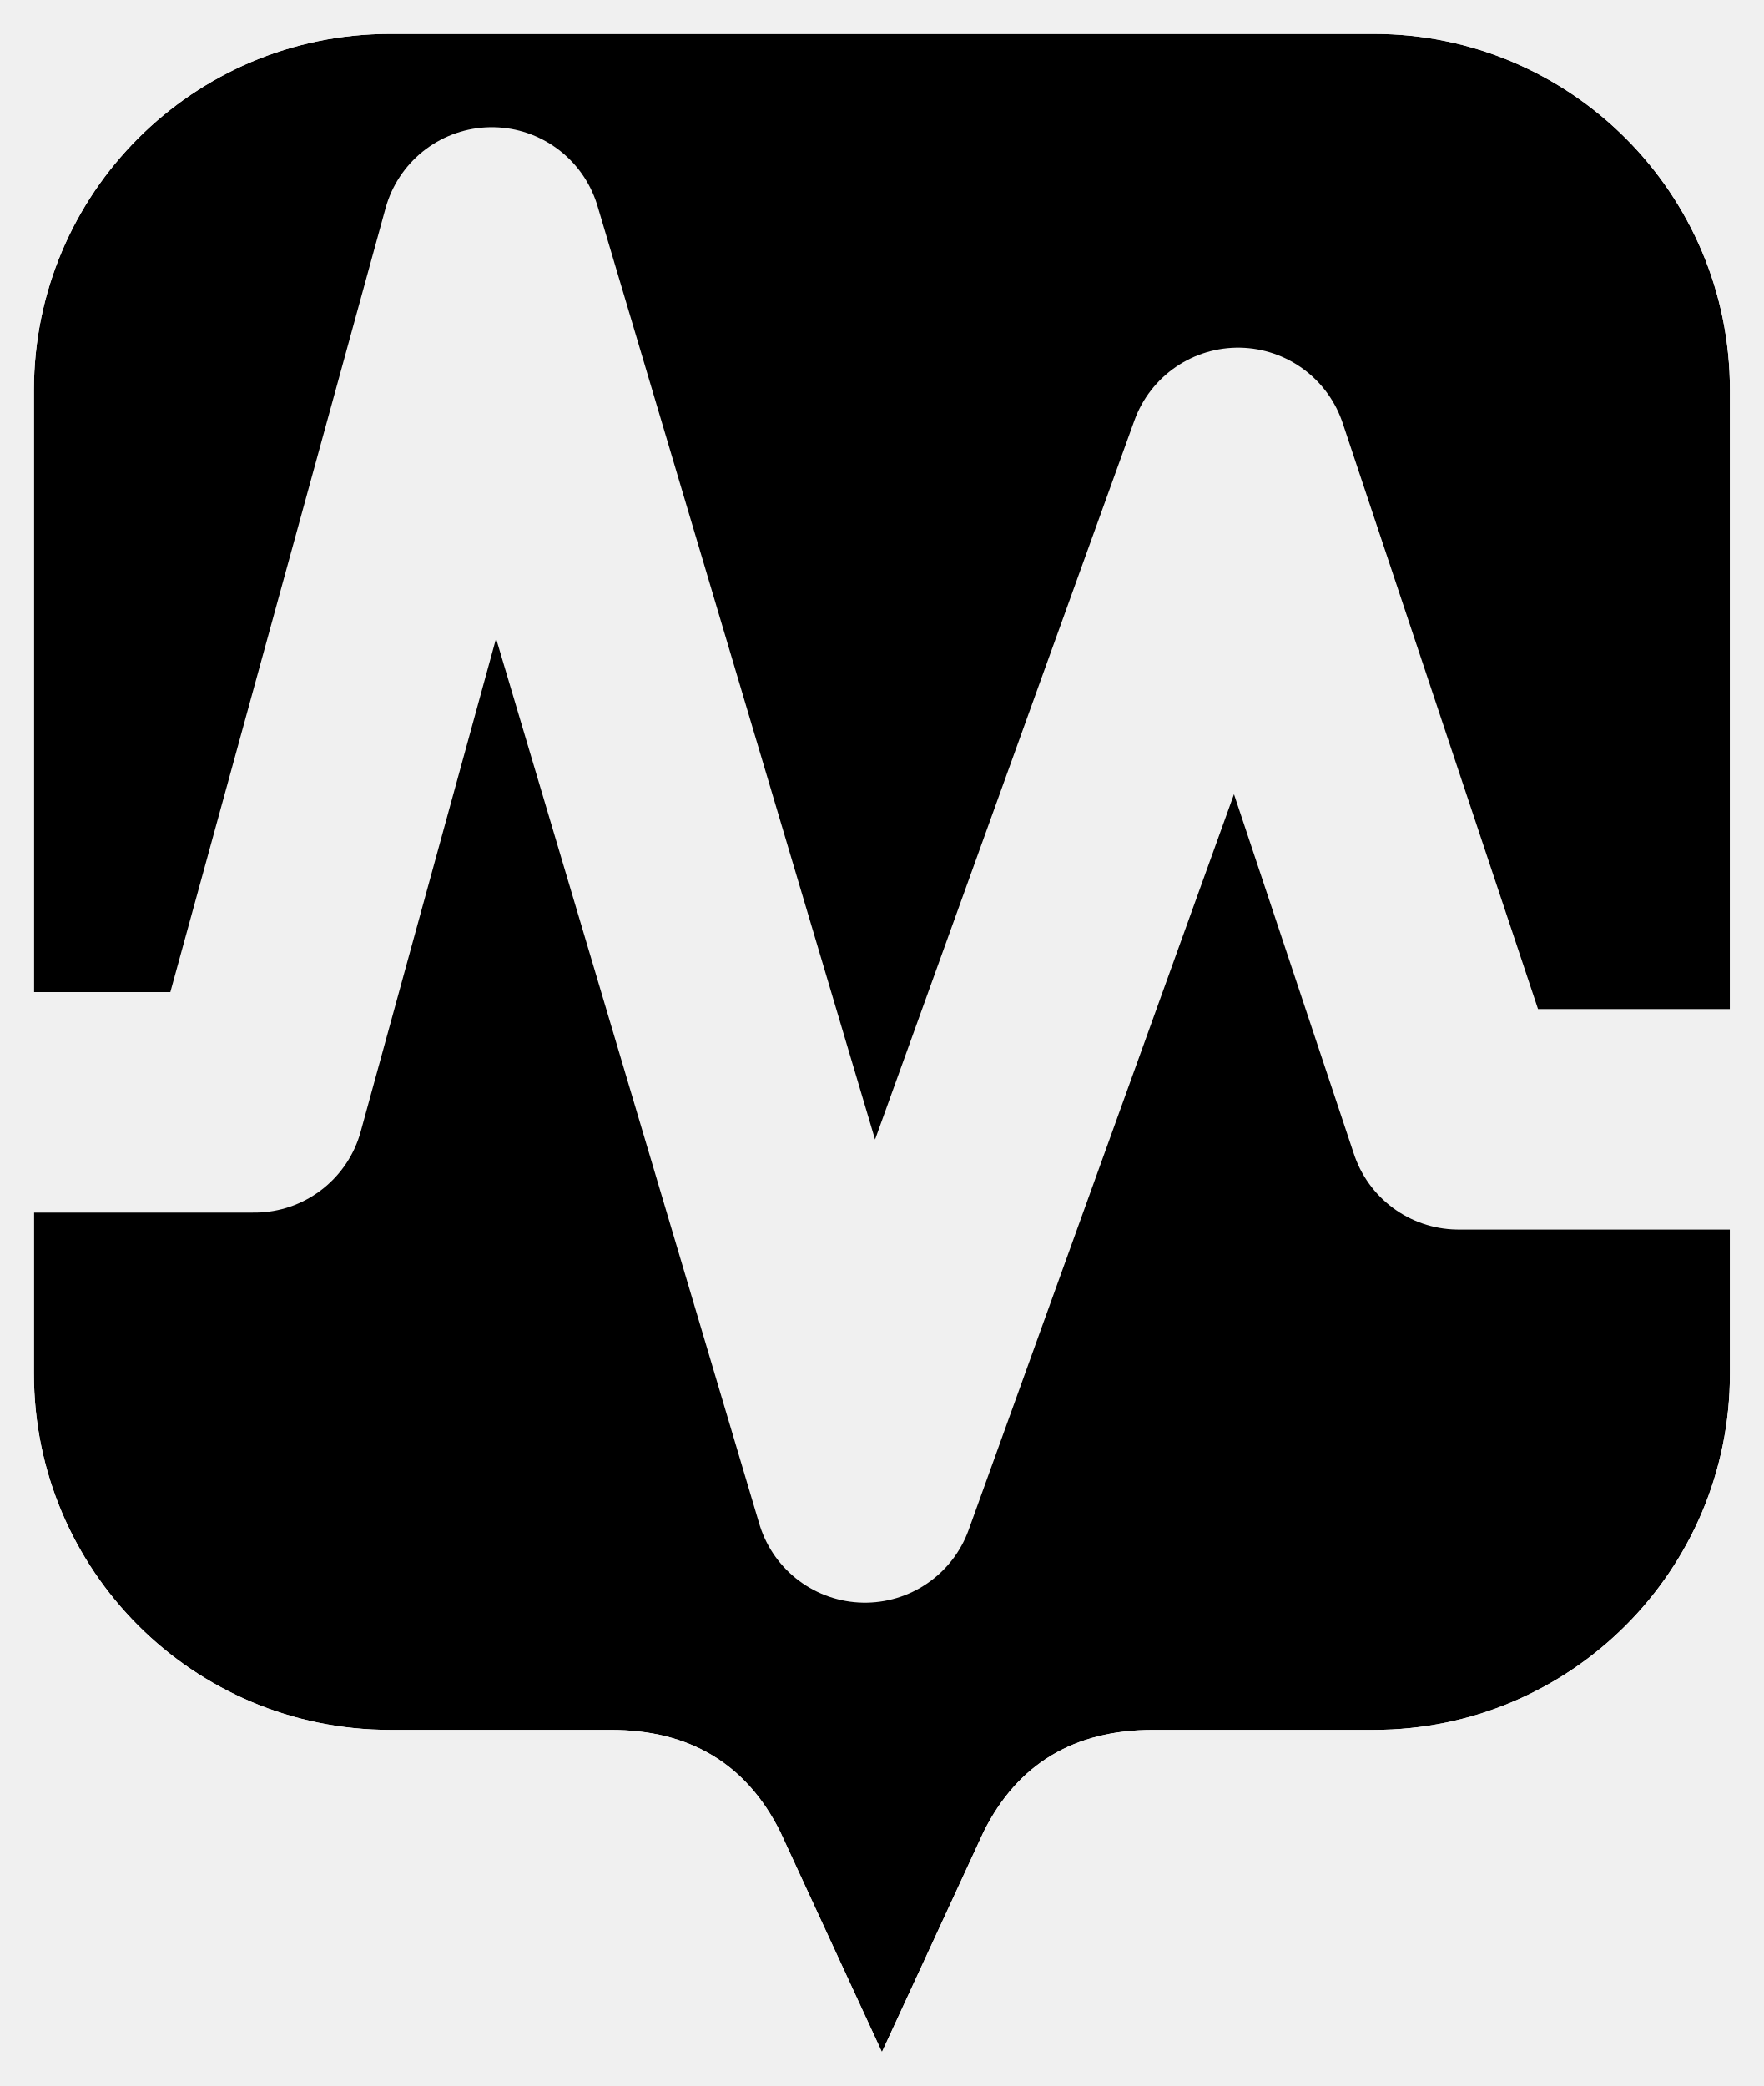
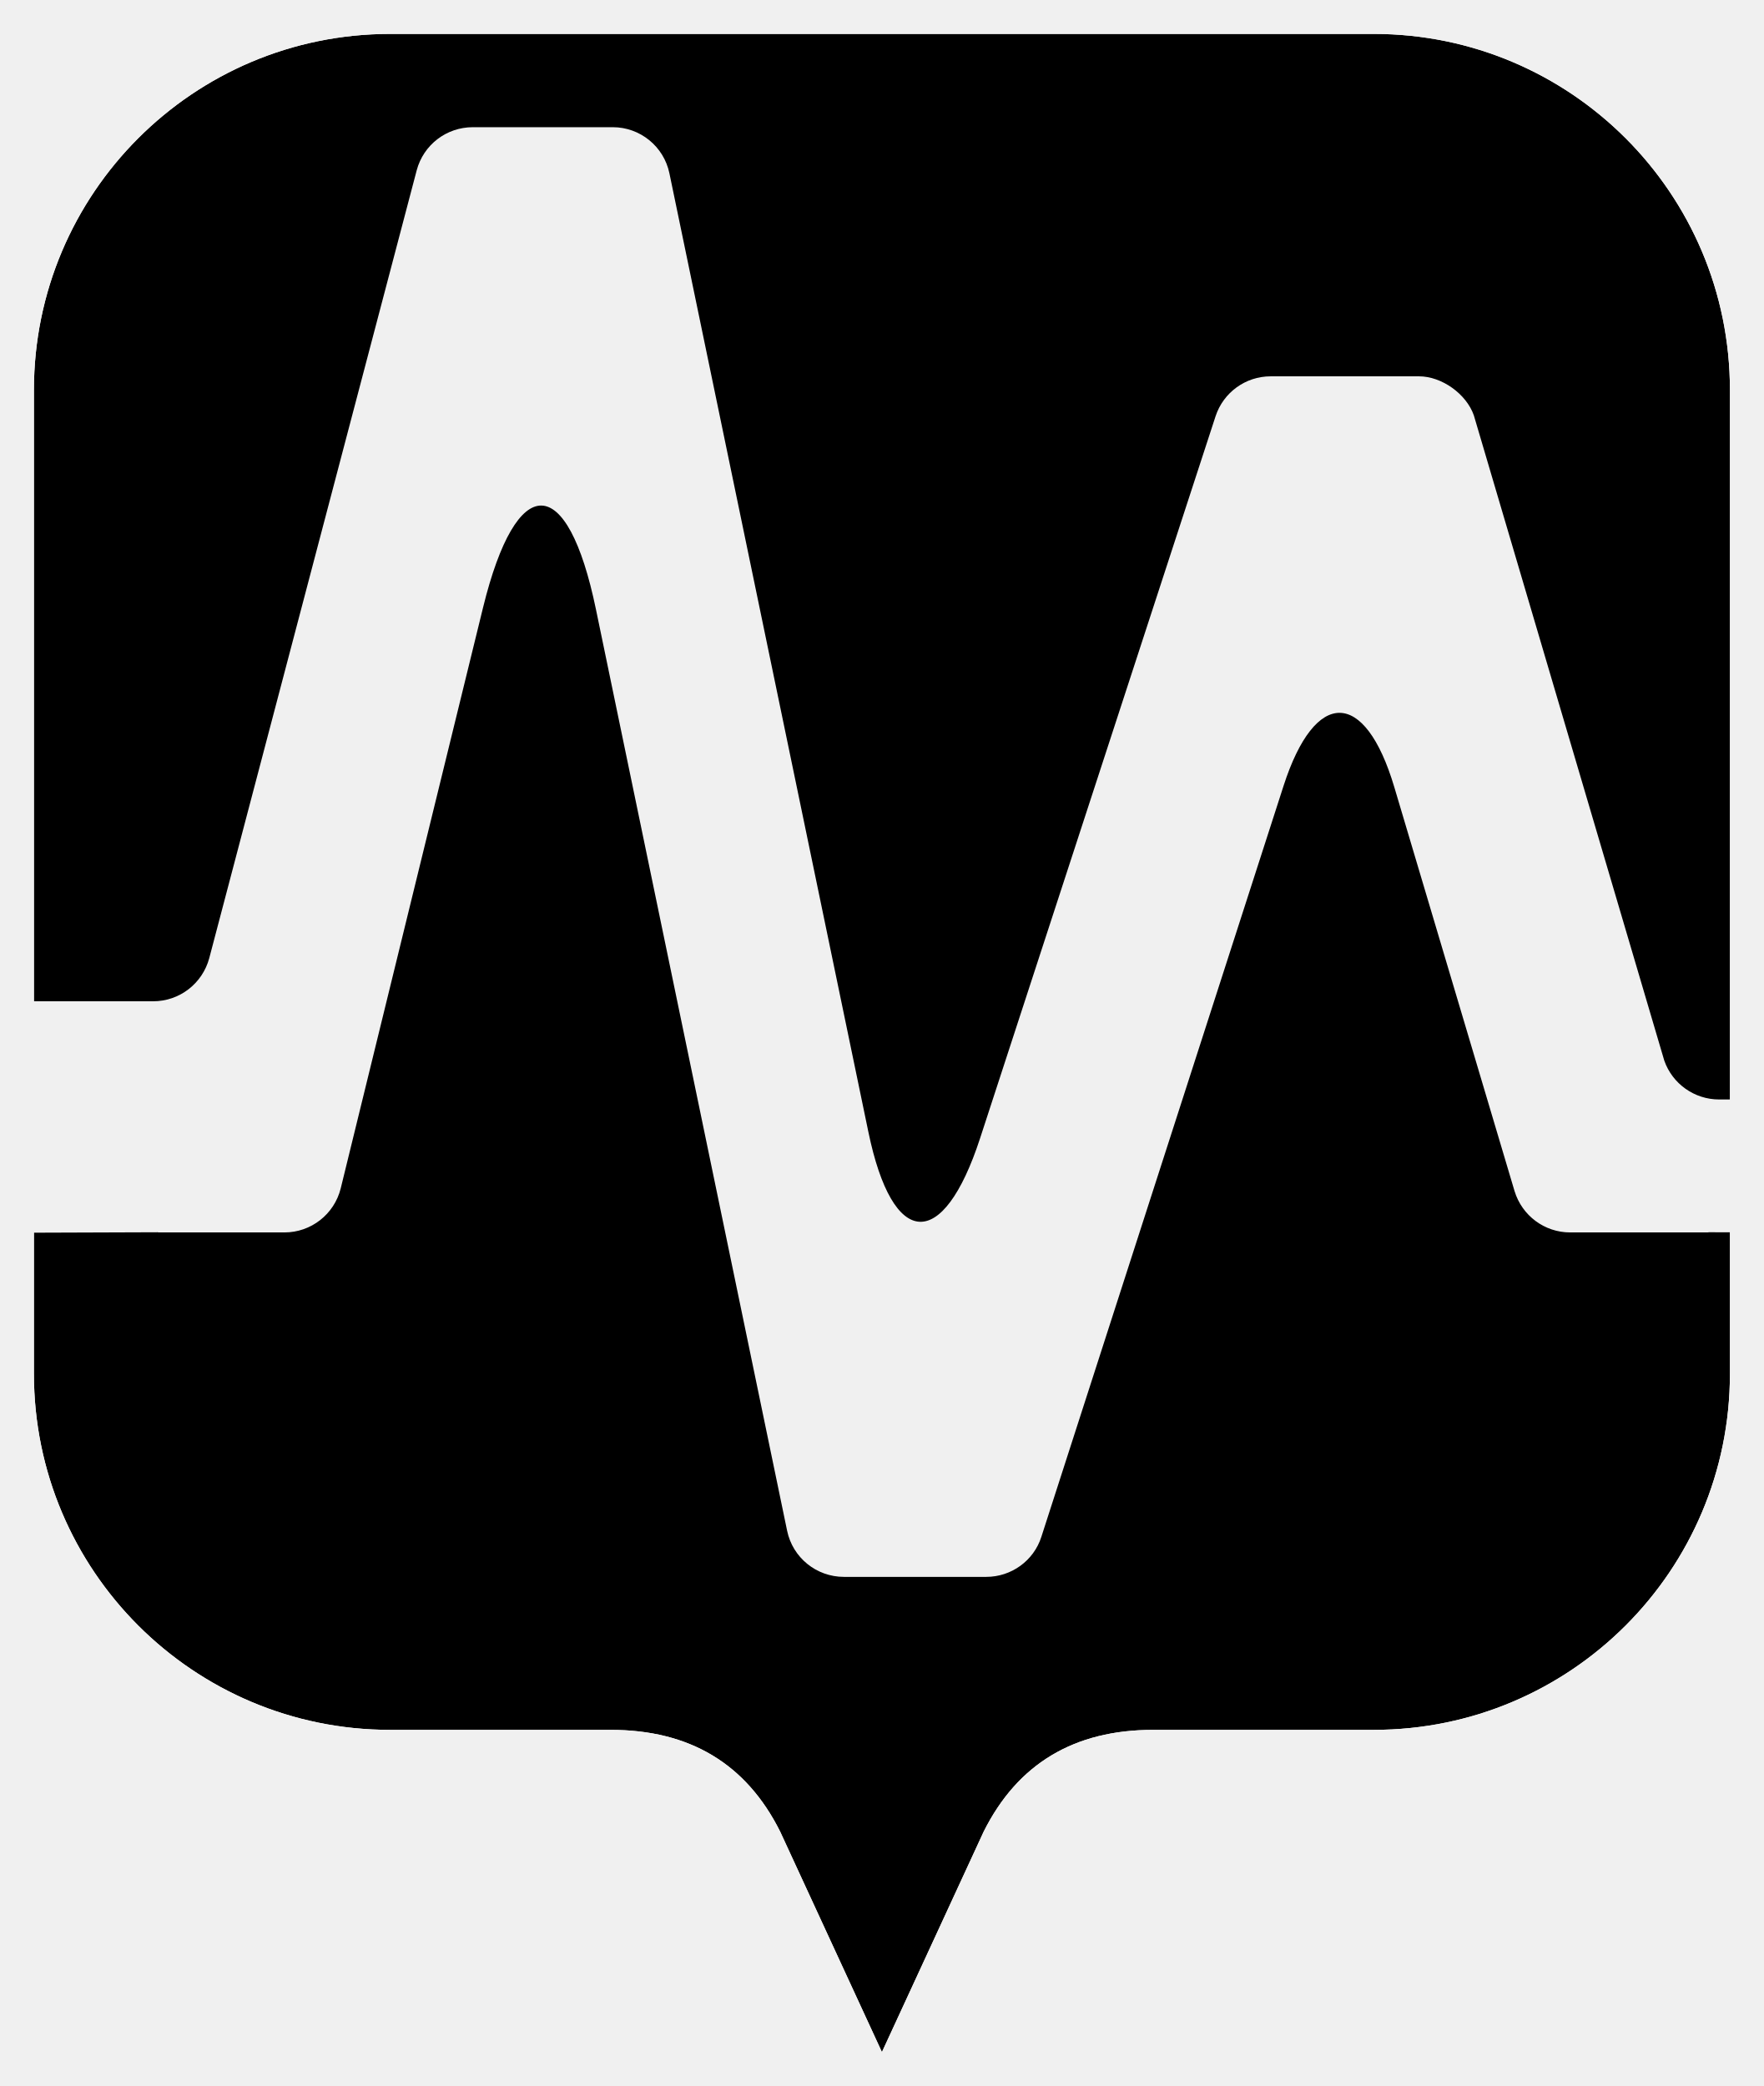
<svg xmlns="http://www.w3.org/2000/svg" viewBox="-2 -2 104 123" role="img" aria-label="Manik">
  <defs>
    <mask id="t" maskUnits="userSpaceOnUse" x="-10" y="-10" width="130" height="140">
      <path d="M21 0 H79 A21 21 0 0 1 100 21 V79 A21 21 0 0 1 79 100 H66 Q59 100 56 106 L50 119 L44 106 Q41 100 34 100 H21 A21 21 0 0 1 0 79 V21 A21 21 0 0 1 21 0 Z" fill="#fff" />
-       <path d="M-6 63 L13 63 L27 12 L49 86 L71 25 L84 64 L106 64" fill="none" stroke="#000" stroke-width="13" stroke-linejoin="round" />
+       <path d="M 99.36 62.83 C 97.91 62.83 96.61 61.91 96.13 60.54 L 84.90 22.49 C 84.46 21.23 83.01 20.19 81.67 20.19 L 72.92 20.19 C 71.44 20.19 70.13 21.14 69.67 22.55 L 55.79 65.11 C 53.60 71.83 50.63 71.66 49.20 64.74 L 37.47 8.22 C 37.14 6.63 35.74 5.50 34.13 5.50 L 25.88 5.50 C 24.32 5.50 22.97 6.54 22.57 8.04 L 10.34 54.49 C 9.94 55.99 8.59 57.04 7.03 57.04 L -1.28 57.04 C -3.17 57.04 -4.70 58.57 -4.70 60.45 L -4.70 67.27 C -4.70 69.16 -3.16 70.69 -1.27 70.69 L 7.32 70.66 L 7.31 70.67 L 14.77 70.67 C 16.34 70.67 17.71 69.60 18.09 68.07 L 26.48 33.83 C 28.46 25.76 31.46 25.81 33.14 33.94 L 44.41 88.26 C 44.74 89.85 46.14 90.98 47.76 90.98 L 56.15 90.98 C 57.63 90.98 58.95 90.03 59.40 88.62 L 73.68 44.34 C 75.54 38.57 78.48 38.60 80.21 44.41 L 87.30 68.23 C 87.74 69.68 89.07 70.67 90.58 70.67 L 98.74 70.67 L 98.73 70.66 L 160.61 70.70 C 162.50 70.70 164.03 69.17 164.03 67.28 L 164.03 62.83 Z" fill="#000" />
    </mask>
  </defs>
  <g transform="translate(0 0) scale(1.0)">
    <path d="M21 0 H79 A21 21 0 0 1 100 21 V79 A21 21 0 0 1 79 100 H66 Q59 100 56 106 L50 119 L44 106 Q41 100 34 100 H21 A21 21 0 0 1 0 79 V21 A21 21 0 0 1 21 0 Z" fill="currentColor" mask="url(#t)" />
  </g>
</svg>
